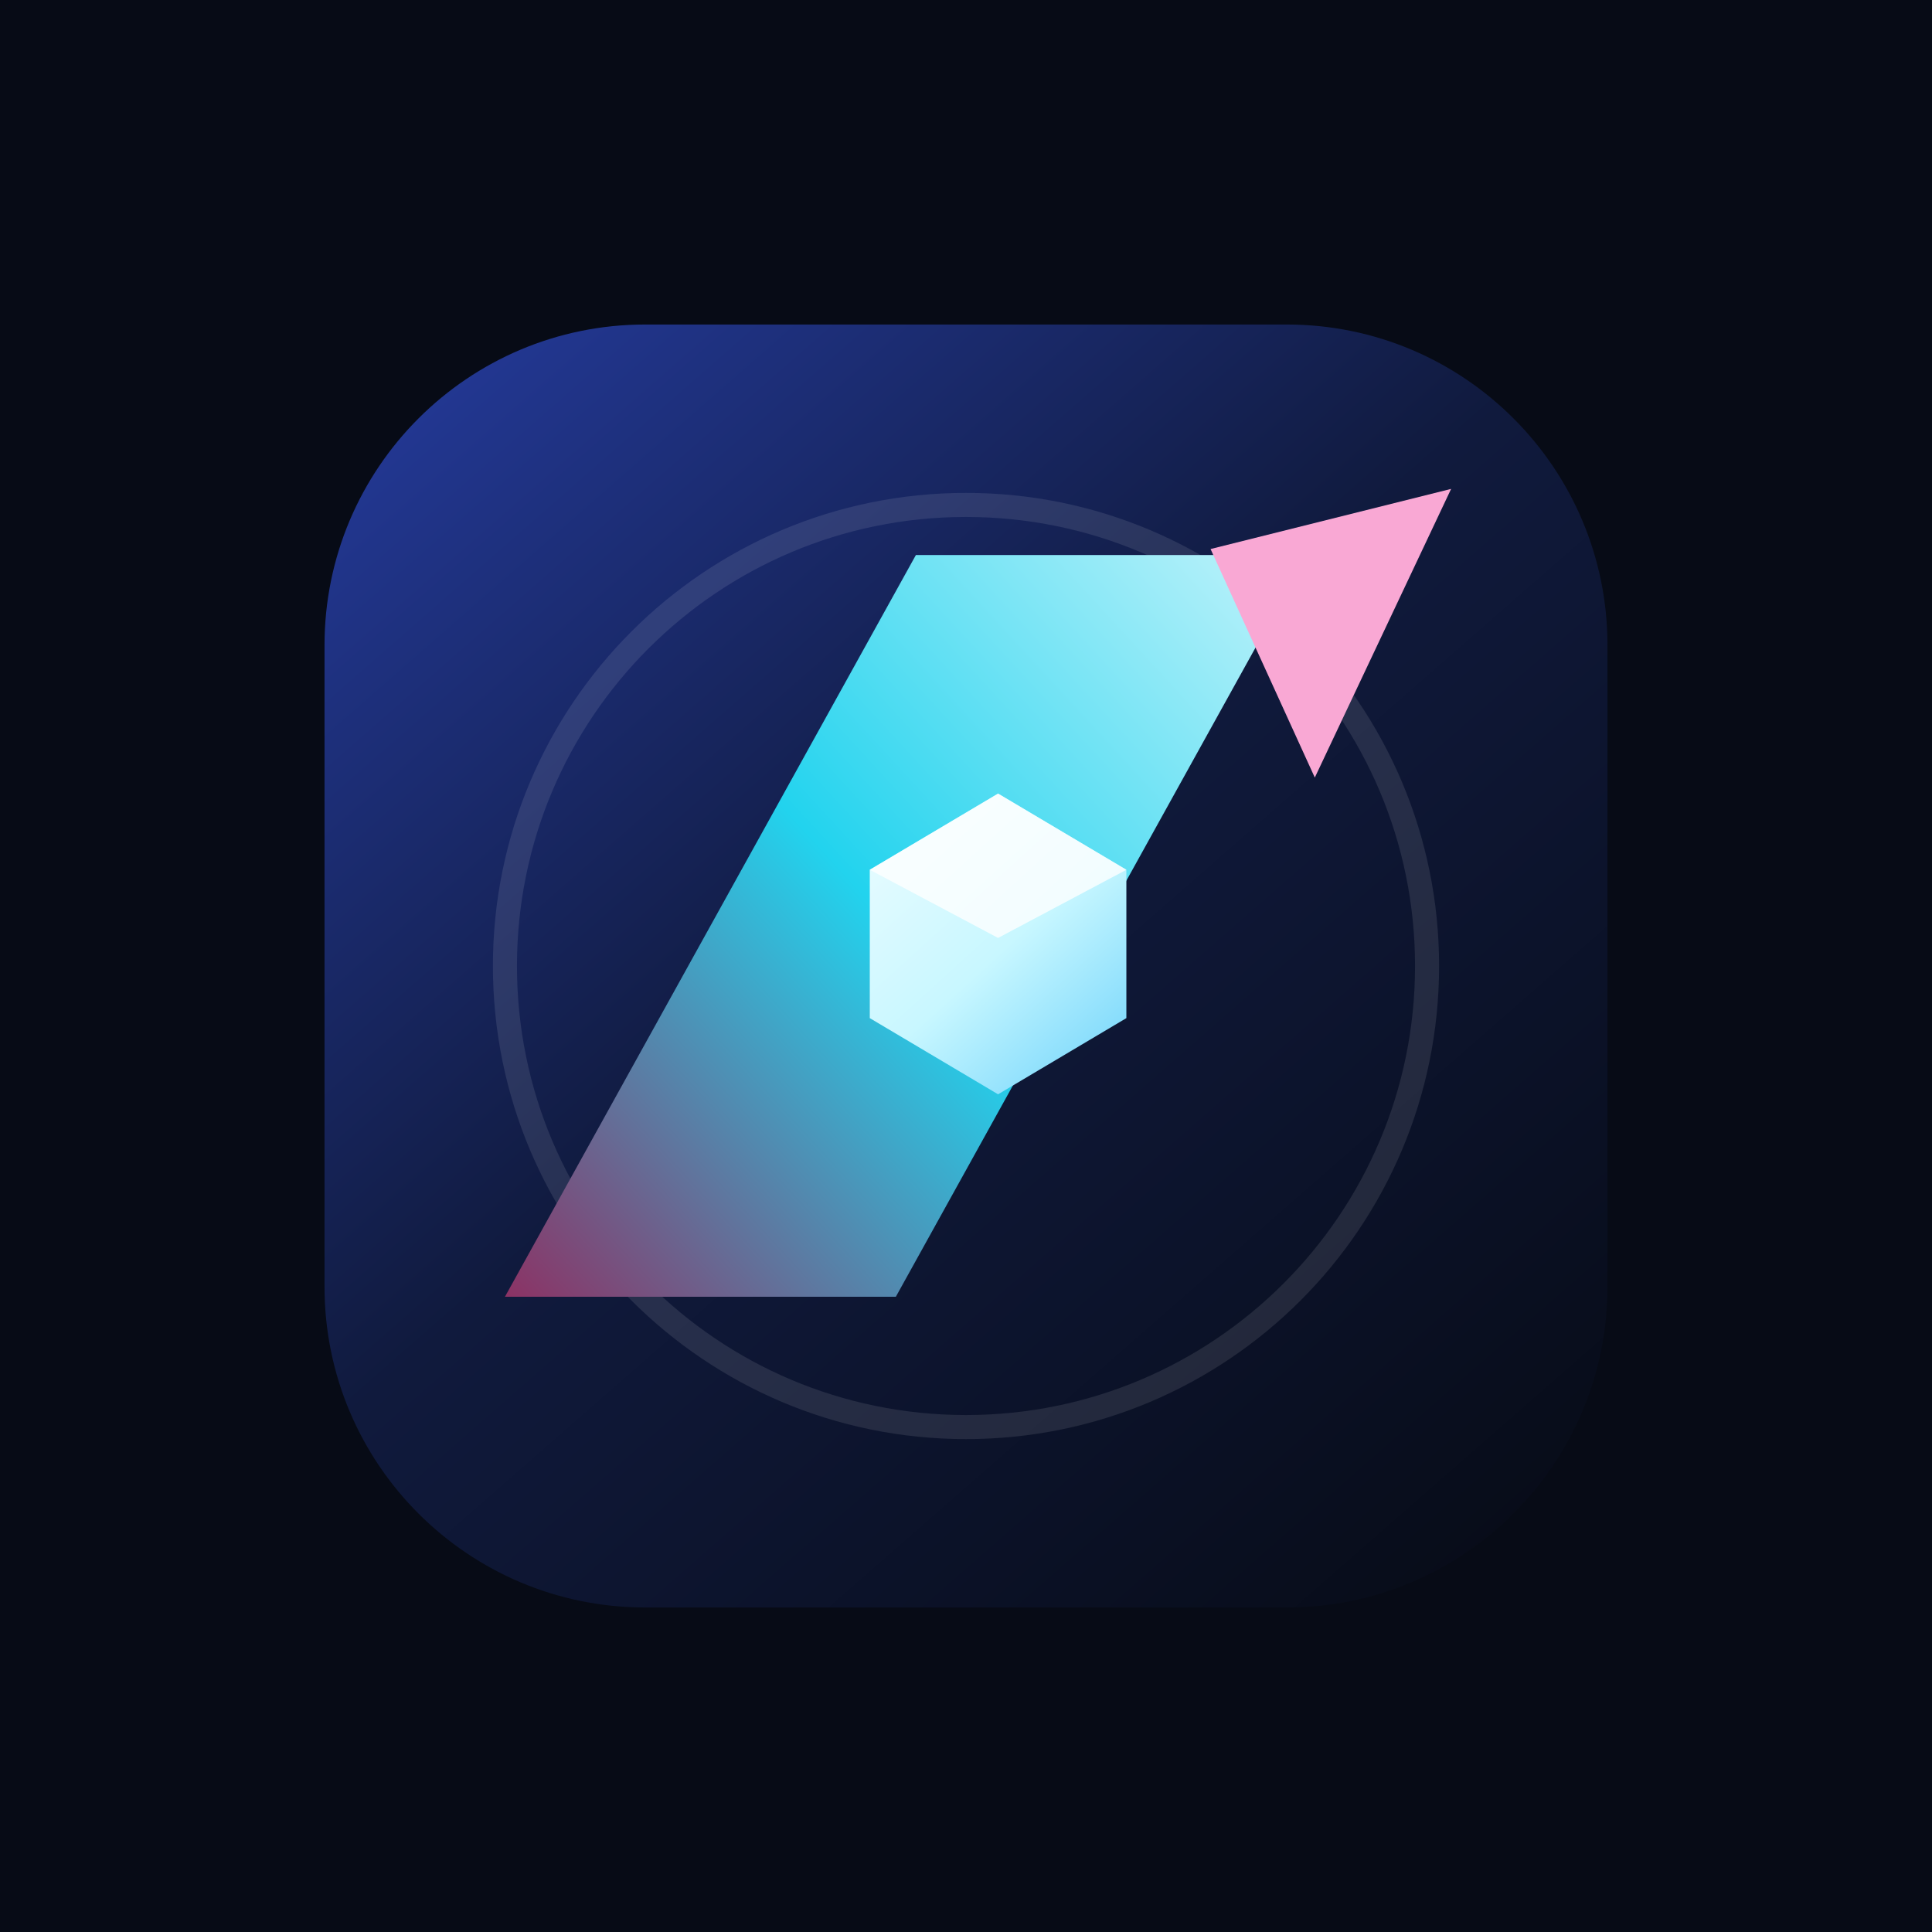
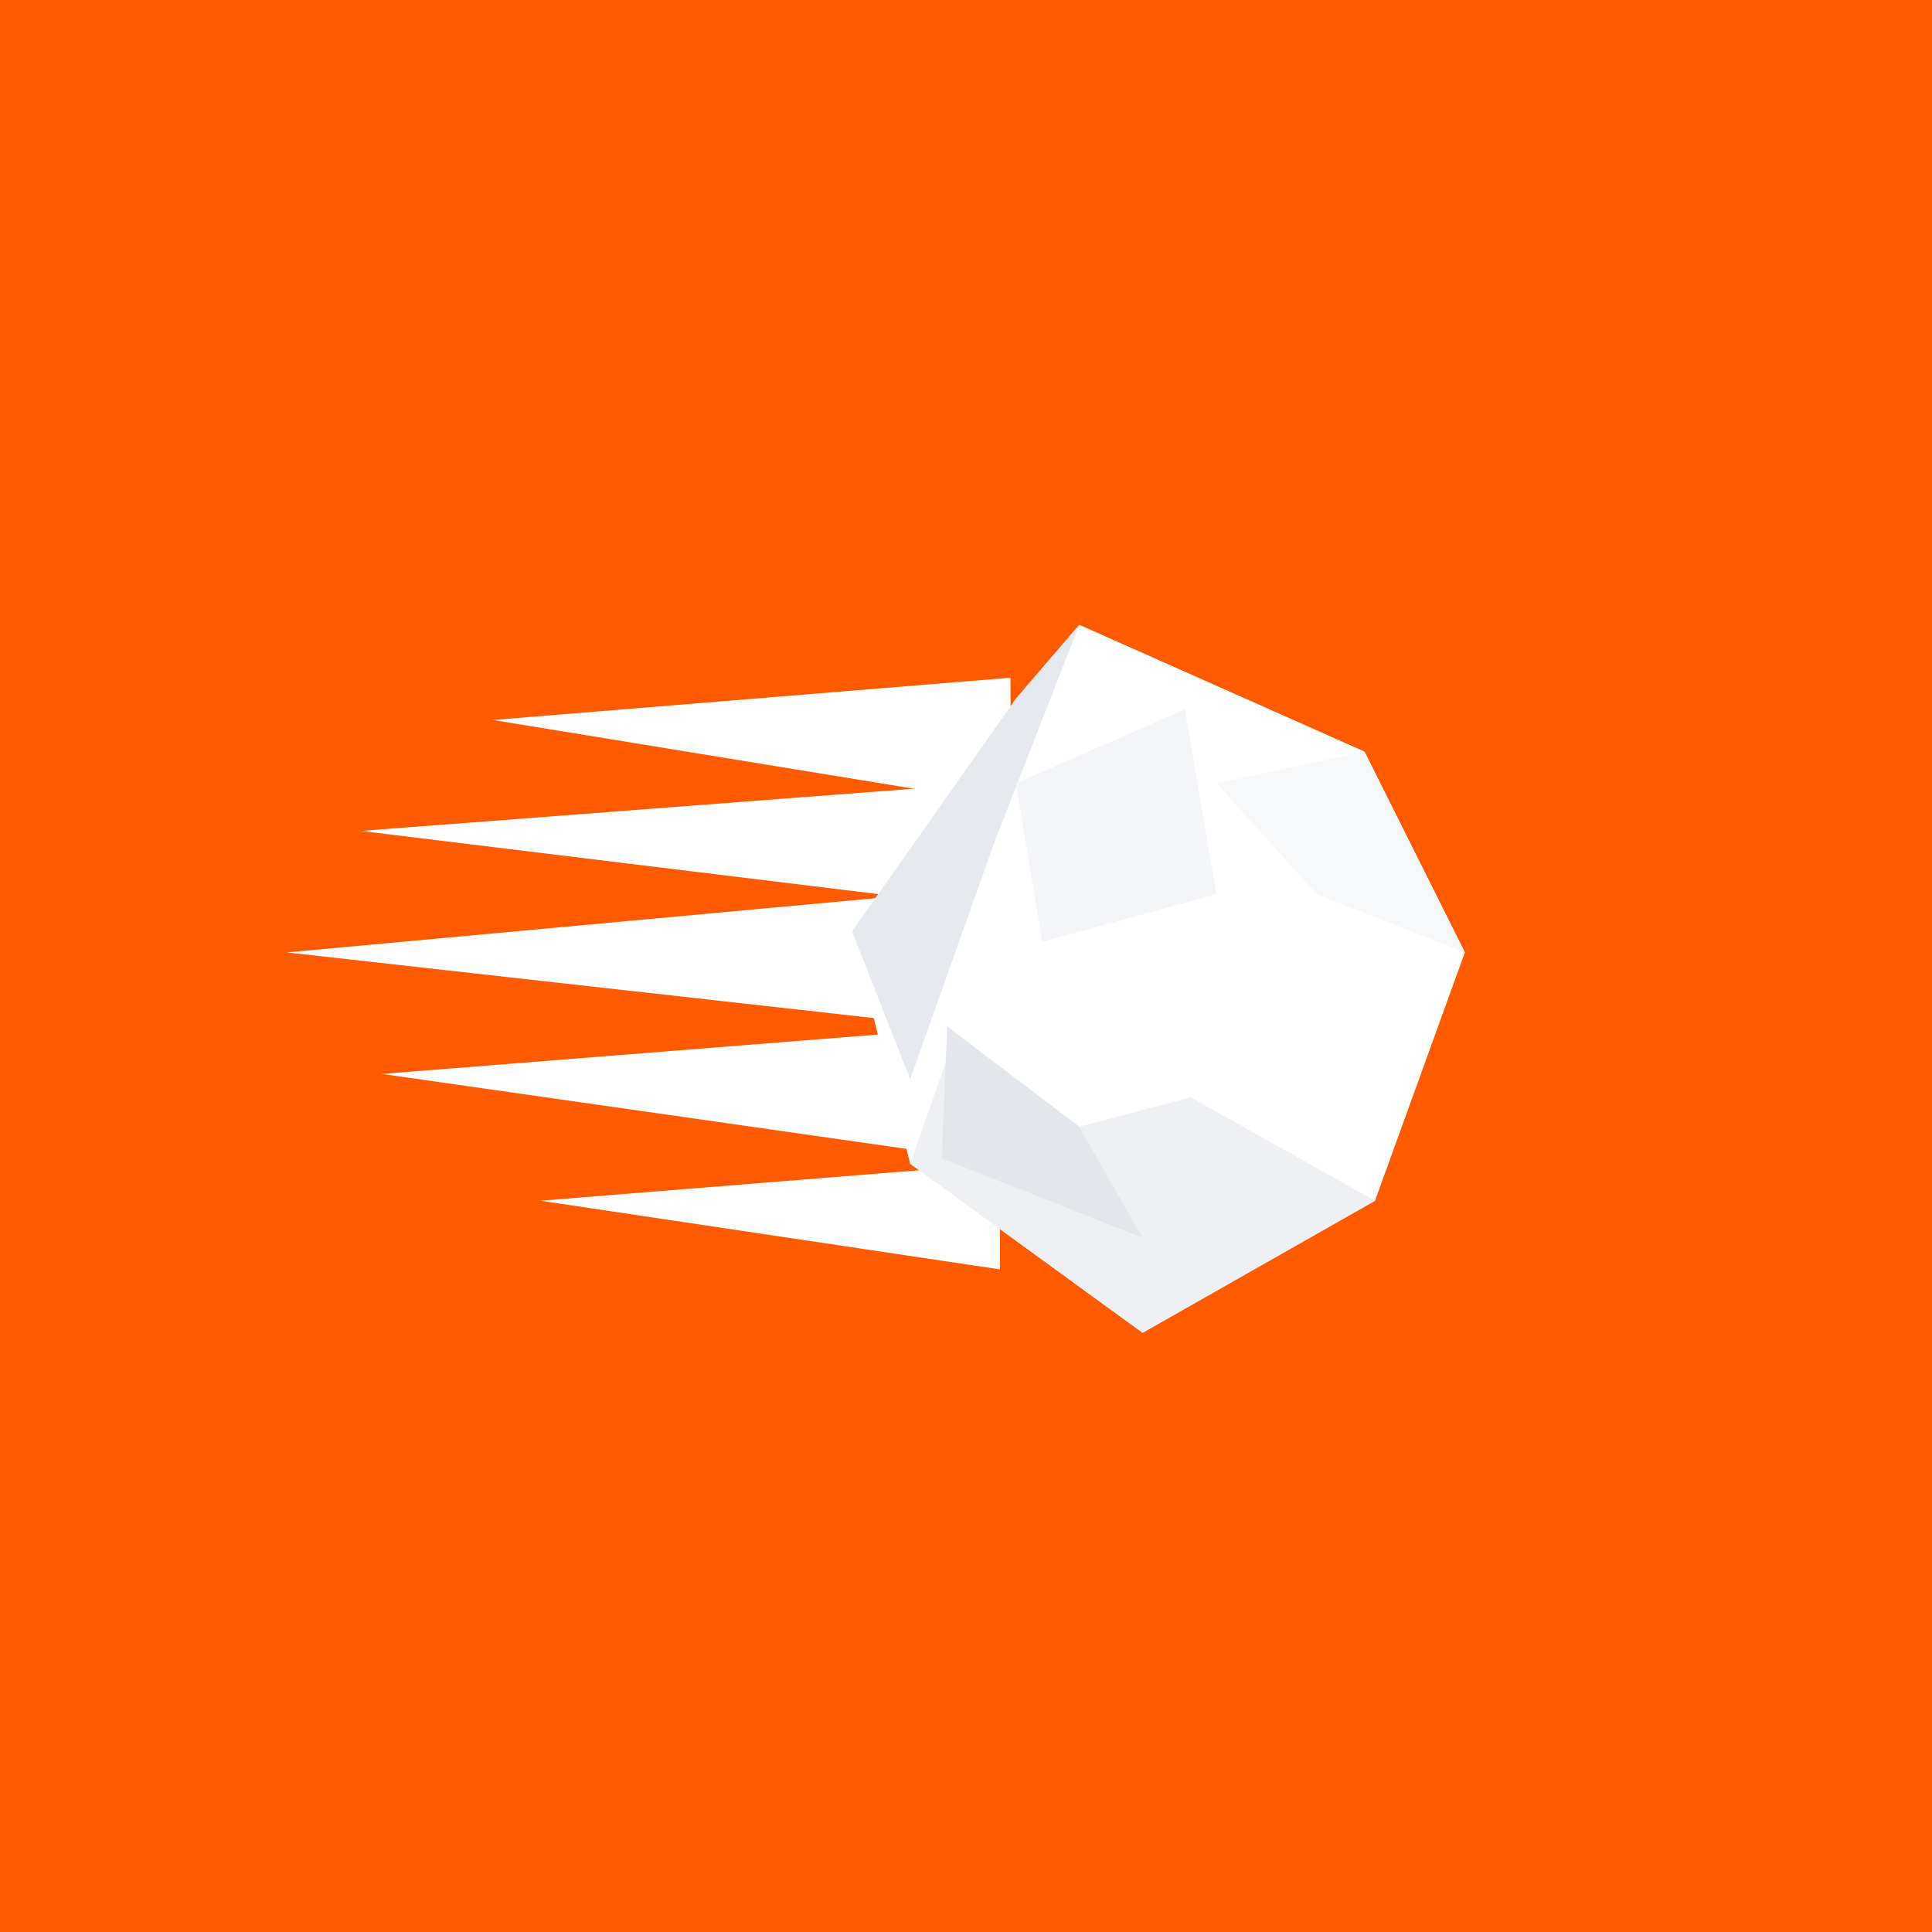
<svg xmlns="http://www.w3.org/2000/svg" viewBox="0 0 512 512">
-   <rect width="512" height="512" fill="#070b16" />
-   <svg x="86" y="86" width="340" height="340" viewBox="0 0 64 64">
-     <defs>
-       <linearGradient id="bg" x1="4" y1="0" x2="60" y2="64" gradientUnits="userSpaceOnUse">
-         <stop offset="0" stop-color="#243a9a" />
-         <stop offset="0.46" stop-color="#101a3d" />
-         <stop offset="1" stop-color="#070b16" />
-       </linearGradient>
-       <linearGradient id="swath" x1="8" y1="54" x2="58" y2="8" gradientUnits="userSpaceOnUse">
-         <stop offset="0" stop-color="#9d174d" />
-         <stop offset="0.46" stop-color="#22d3ee" />
-         <stop offset="1" stop-color="#f8feff" />
-       </linearGradient>
-       <linearGradient id="stone" x1="24" y1="20" x2="44" y2="42" gradientUnits="userSpaceOnUse">
-         <stop offset="0" stop-color="#ffffff" />
-         <stop offset="0.5" stop-color="#c8f7ff" />
-         <stop offset="1" stop-color="#38bdf8" />
-       </linearGradient>
-     </defs>
-     <rect width="64" height="64" rx="16" fill="url(#bg)" />
-     <circle cx="32" cy="32" r="23" fill="none" stroke="#ffffff" stroke-opacity="0.1" stroke-width="1.2" />
-     <path d="M9 48.5 H28.5 L49 11.5 H29.5 Z" fill="url(#swath)" />
-     <path d="M44.2 11.2 L56.2 8.2 L49.4 22.6 Z" fill="#f9a8d4" />
-     <path d="M27.2 27.2 L33.6 23.4 L40 27.2 L40 34.6 L33.6 38.4 L27.2 34.6 Z" fill="url(#stone)" />
-     <path d="M27.2 27.2 L33.6 23.4 L40 27.2 L33.6 30.6 Z" fill="#ffffff" fill-opacity="0.78" />
-   </svg>
+   <rect width="512" height="512" fill="#FF5A00" />
+   <g transform="translate(76 76) scale(0.70)">
+     <polygon points="78,164 274,148 274,196" fill="#fff" />
+     <polygon points="28,206 290,186 290,238" fill="#fff" />
+     <polygon points="0,252 304,224 304,286" fill="#fff" />
+     <polygon points="36,298 288,278 288,334" fill="#fff" />
+     <polygon points="96,346 270,332 270,372" fill="#fff" />
+     <polygon points="300,128 408,176 446,252 412,346 324,396 236,332 214,244 276,156" fill="#FFFFFF" />
+     <polygon points="214,244 276,156 300,128 268,210 236,300" fill="#E6E9EE" />
+     <polygon points="236,332 324,396 412,346 330,300 250,292" fill="#EEF0F3" />
+     <polygon points="300,128 408,176 360,168 318,150" fill="#FFFFFF" />
+     <polygon points="408,176 446,252 390,230 352,188" fill="#F7F8FA" />
+     <polygon points="276,188 340,160 352,230 286,248" fill="#F3F5F8" />
+     <polygon points="286,248 352,230 368,300 300,318 250,280" fill="#FFFFFF" />
+     <polygon points="250,280 300,318 324,360 248,330" fill="#E3E6EB" />
+   </g>
</svg>
